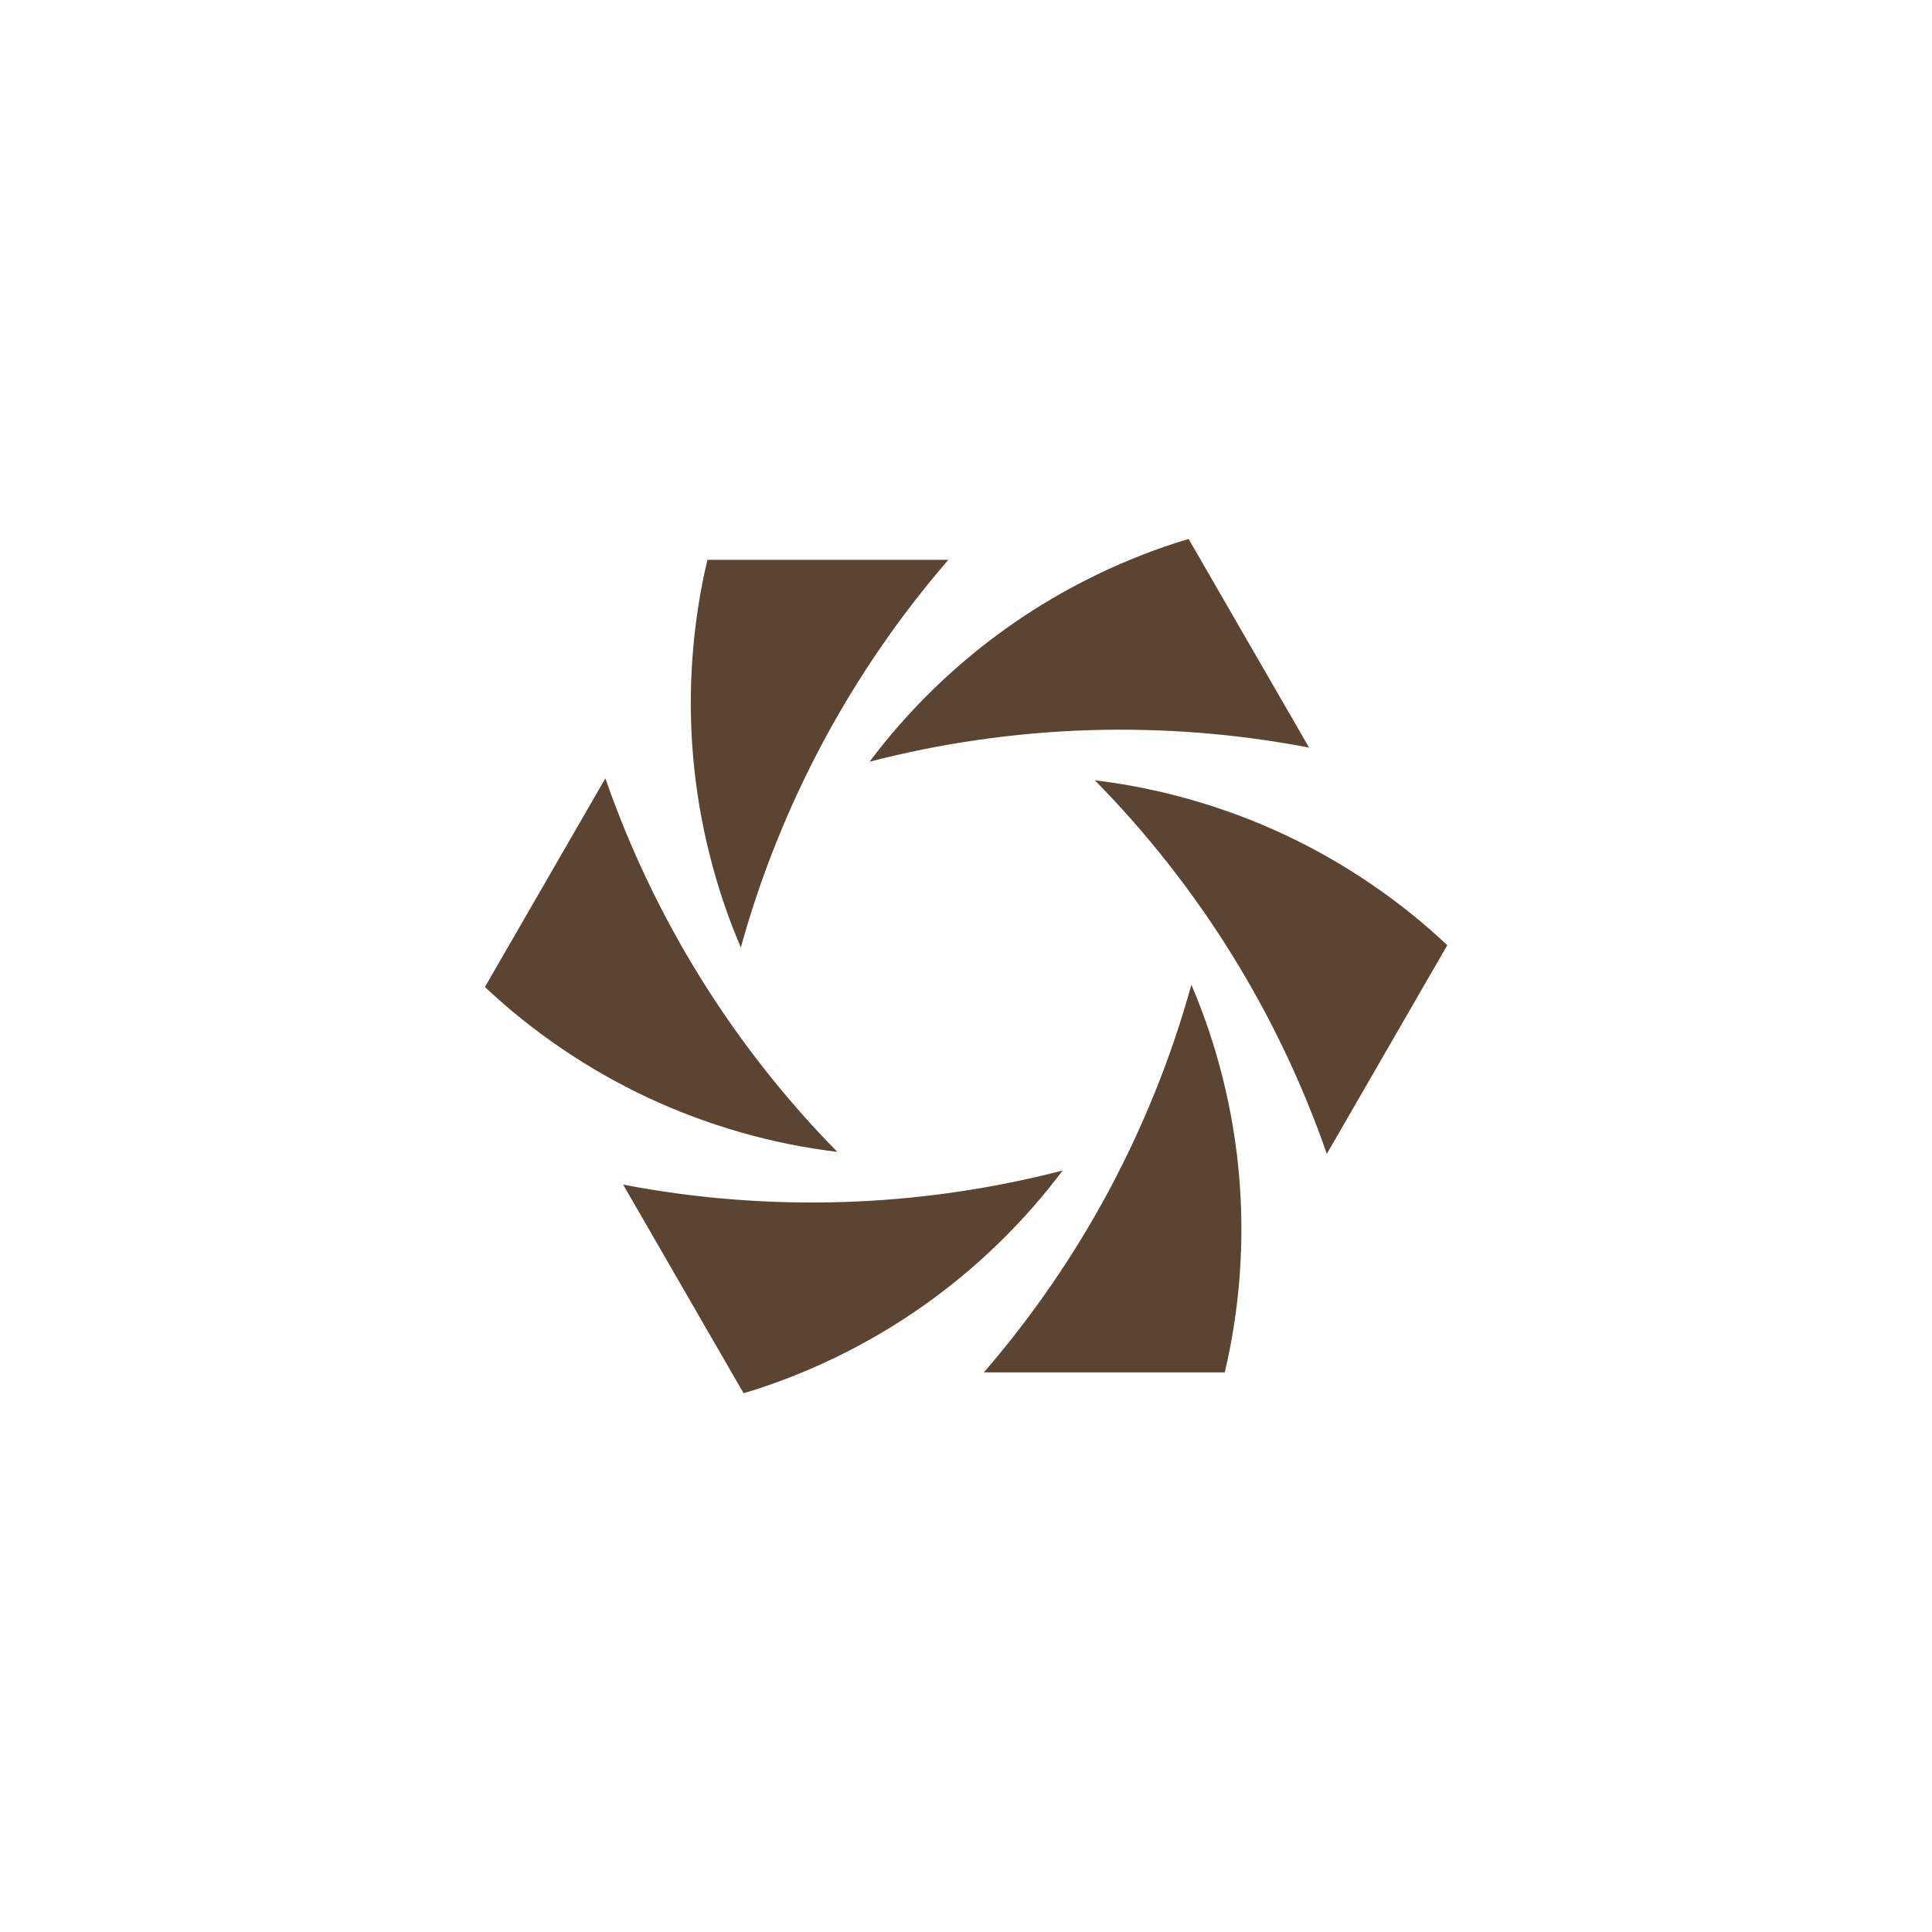
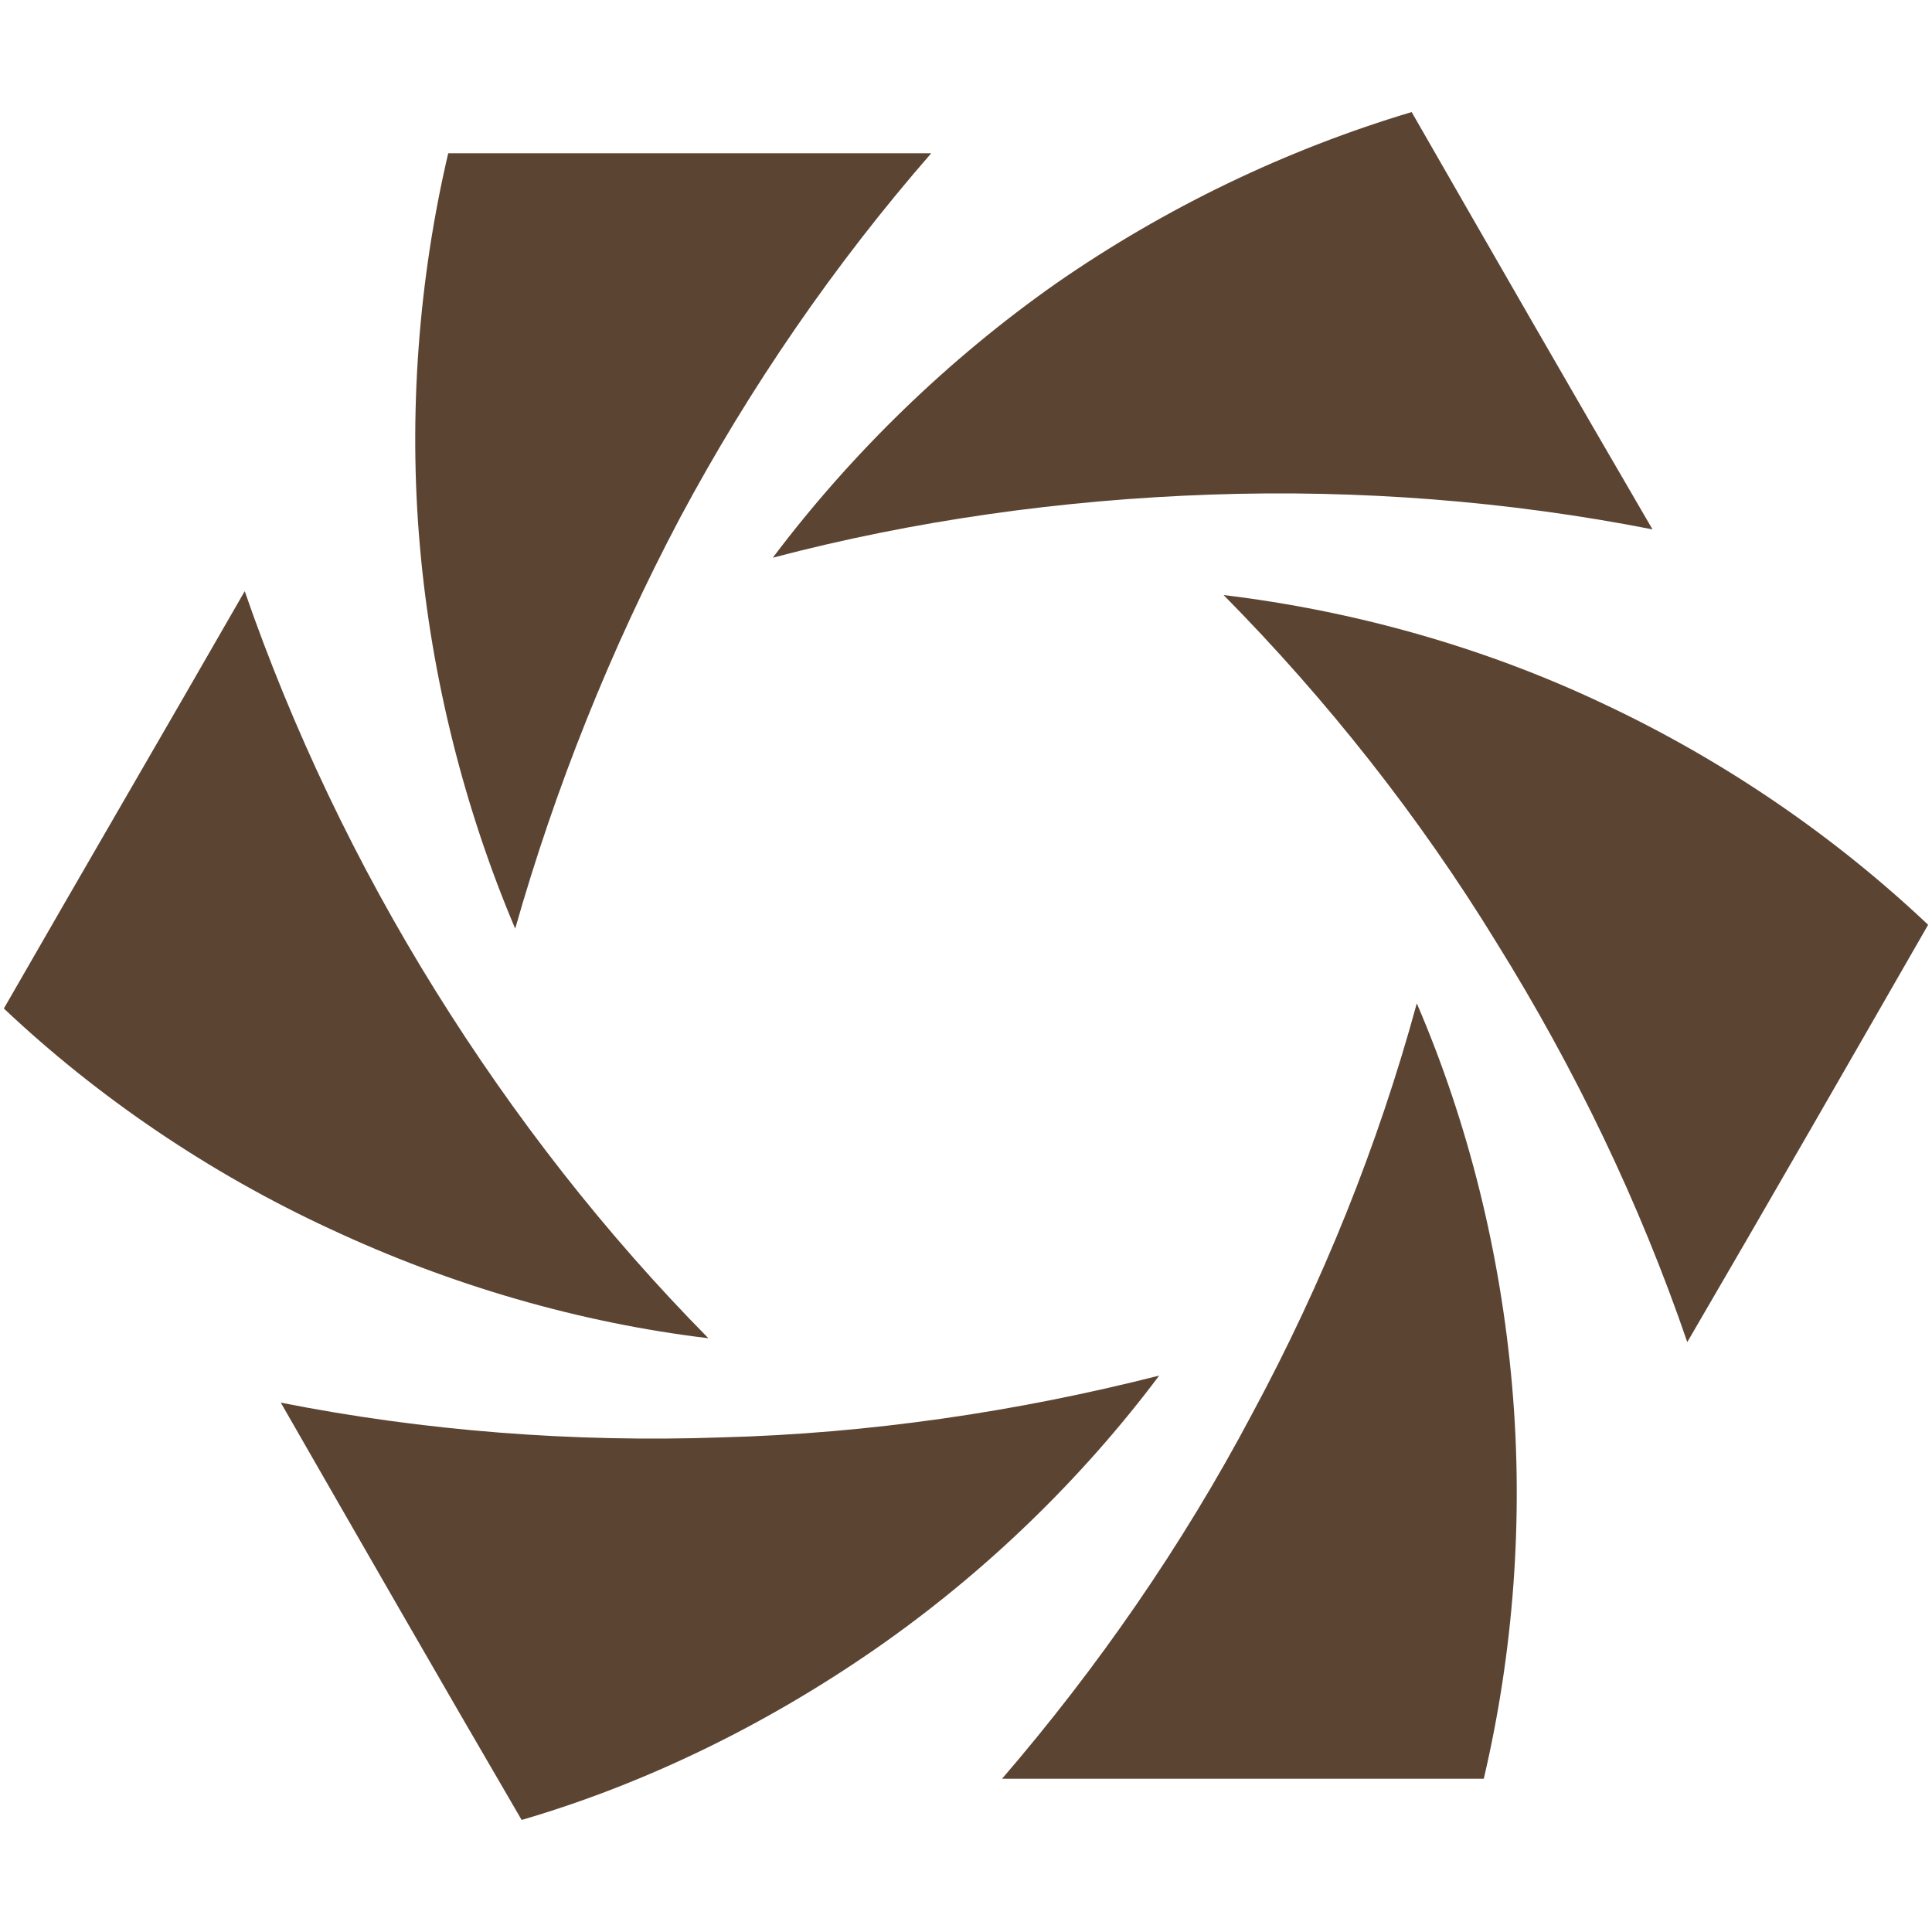
- <svg xmlns="http://www.w3.org/2000/svg" width="200" height="200" viewBox="-50 -50 300 300" version="1.1" xml:space="preserve" style="fill-rule:evenodd;clip-rule:evenodd;stroke-linejoin:round;stroke-miterlimit:2;">
-   <g class="passief" transform="matrix(1,0,0,1,-251,-251)">
-     <g transform="matrix(0.284887,0,0,0.284887,251.016,251.016)">
-       <path d="M228.23,340.867C214.307,308.389 205.317,272.787 202.206,236.679C199.095,200.57 201.863,163.955 210.026,129.575L341.342,129.575C315.2,159.772 292.118,193.281 273.034,228.93C253.95,264.578 238.864,302.367 228.23,340.867Z" style="fill:rgba(52,22,0,0.8);fill-rule:nonzero;" />
-     </g>
-     <g transform="matrix(0.284887,0,0,0.284887,251.016,251.016)">
-       <path d="M280.833,452.277C245.746,448.096 210.419,438.081 177.592,422.721C144.766,407.361 114.44,386.656 88.747,362.397C110.633,324.49 132.519,286.582 154.405,248.674C167.486,286.413 184.964,323.157 206.295,357.508C227.625,391.86 252.808,423.819 280.833,452.277Z" style="fill:rgba(52,22,0,0.8);fill-rule:nonzero;" />
-     </g>
-     <g transform="matrix(0.284887,0,0,0.284887,251.016,251.016)">
-       <path d="M403.62,462.427C382.455,490.724 356.118,516.31 326.402,537.059C296.687,557.807 263.593,573.717 229.738,583.839C207.852,545.931 185.966,508.023 164.08,470.115C203.303,477.657 243.863,480.892 284.278,479.595C324.692,478.298 364.961,472.468 403.62,462.427Z" style="fill:rgba(52,22,0,0.8);fill-rule:nonzero;" />
-     </g>
-     <g transform="matrix(0.284887,0,0,0.284887,251.016,251.016)">
-       <path d="M473.803,361.166C487.725,393.643 496.716,429.245 499.827,465.354C502.938,501.463 500.17,538.078 492.007,572.458L360.691,572.458C386.833,542.26 409.915,508.752 428.999,473.103C448.083,437.455 463.169,399.666 473.803,361.166Z" style="fill:rgba(52,22,0,0.8);fill-rule:nonzero;" />
-     </g>
-     <g transform="matrix(0.284887,0,0,0.284887,251.016,251.016)">
-       <path d="M421.199,249.755C456.287,253.936 491.614,263.952 524.441,279.312C557.267,294.672 587.593,315.377 613.286,339.635C591.4,377.543 569.514,415.451 547.627,453.359C534.547,415.62 517.069,378.876 495.738,344.525C474.407,310.173 449.224,278.214 421.199,249.755Z" style="fill:rgba(52,22,0,0.8);fill-rule:nonzero;" />
-     </g>
-     <g transform="matrix(0.284887,0,0,0.284887,251.016,251.016)">
-       <path d="M298.413,239.606C319.578,211.309 345.915,185.723 375.631,164.974C405.346,144.226 438.439,128.315 472.295,118.194C494.181,156.102 516.067,194.01 537.953,231.918C498.73,224.376 458.17,221.141 417.755,222.438C377.341,223.735 337.072,229.565 298.413,239.606Z" style="fill:rgba(52,22,0,0.8);fill-rule:nonzero;" />
-     </g>
-   </g>
+ <svg xmlns="http://www.w3.org/2000/svg" version="1.1" width="200" height="200" viewBox="25, 30, 150, 140" xml:space="preserve" fill-rule="evenodd" stroke-linejoin="round" stroke-miterlimit="2" style="clip-rule:evenodd;">
+   <path d="M65 97.1 C61.1 87.9 58.5 77.7 57.6 67.4 C56.7 57.2 57.5 46.7 59.8 36.9 L97.3 36.9 C89.8 45.5 83.2 55.1 77.8 65.2 C72.4 75.4 68.1 86.2 65 97.1 z" fill-rule="nonzero" fill-opacity="0.8" style="fill:#341600;" />
+   <path d="M80 128.9 C70 127.7 60 124.8 50.6 120.4 C41.3 116.1 32.6 110.2 25.3 103.3 C31.5 92.5 37.8 81.7 44 70.9 C47.7 81.6 52.7 92.1 58.8 101.9 C64.9 111.7 72 120.8 80 128.9 z" fill-rule="nonzero" fill-opacity="0.8" style="fill:#341600;" />
+   <path d="M115 131.8 C109 139.8 101.5 147.1 93 153 C84.5 158.9 75.1 163.5 65.5 166.3 C59.2 155.5 53 144.7 46.8 133.9 C57.9 136.1 69.5 137 81 136.6 C92.5 136.3 104 134.6 115 131.8 z" fill-rule="nonzero" fill-opacity="0.8" style="fill:#341600;" />
+   <path d="M135 102.9 C139 112.2 141.5 122.3 142.4 132.6 C143.3 142.9 142.5 153.3 140.2 163.1 L102.8 163.1 C110.2 154.5 116.8 145 122.2 134.8 C127.7 124.6 132 113.9 135 102.9 z" fill-rule="nonzero" fill-opacity="0.8" style="fill:#341600;" />
+   <path d="M120 71.2 C130 72.4 140.1 75.2 149.4 79.6 C158.8 84 167.4 89.9 174.7 96.8 C168.5 107.6 162.3 118.4 156 129.2 C152.3 118.4 147.3 108 141.2 98.2 C135.2 88.4 128 79.3 120 71.2 z" fill-rule="nonzero" fill-opacity="0.8" style="fill:#341600;" />
+   <path d="M85 68.3 C91.1 60.2 98.6 52.9 107 47 C115.5 41.1 124.9 36.6 134.6 33.7 C140.8 44.5 147 55.3 153.3 66.1 C142.1 63.9 130.5 63 119 63.4 C107.5 63.8 96 65.4 85 68.3 z" fill-rule="nonzero" fill-opacity="0.8" style="fill:#341600;" />
</svg>
